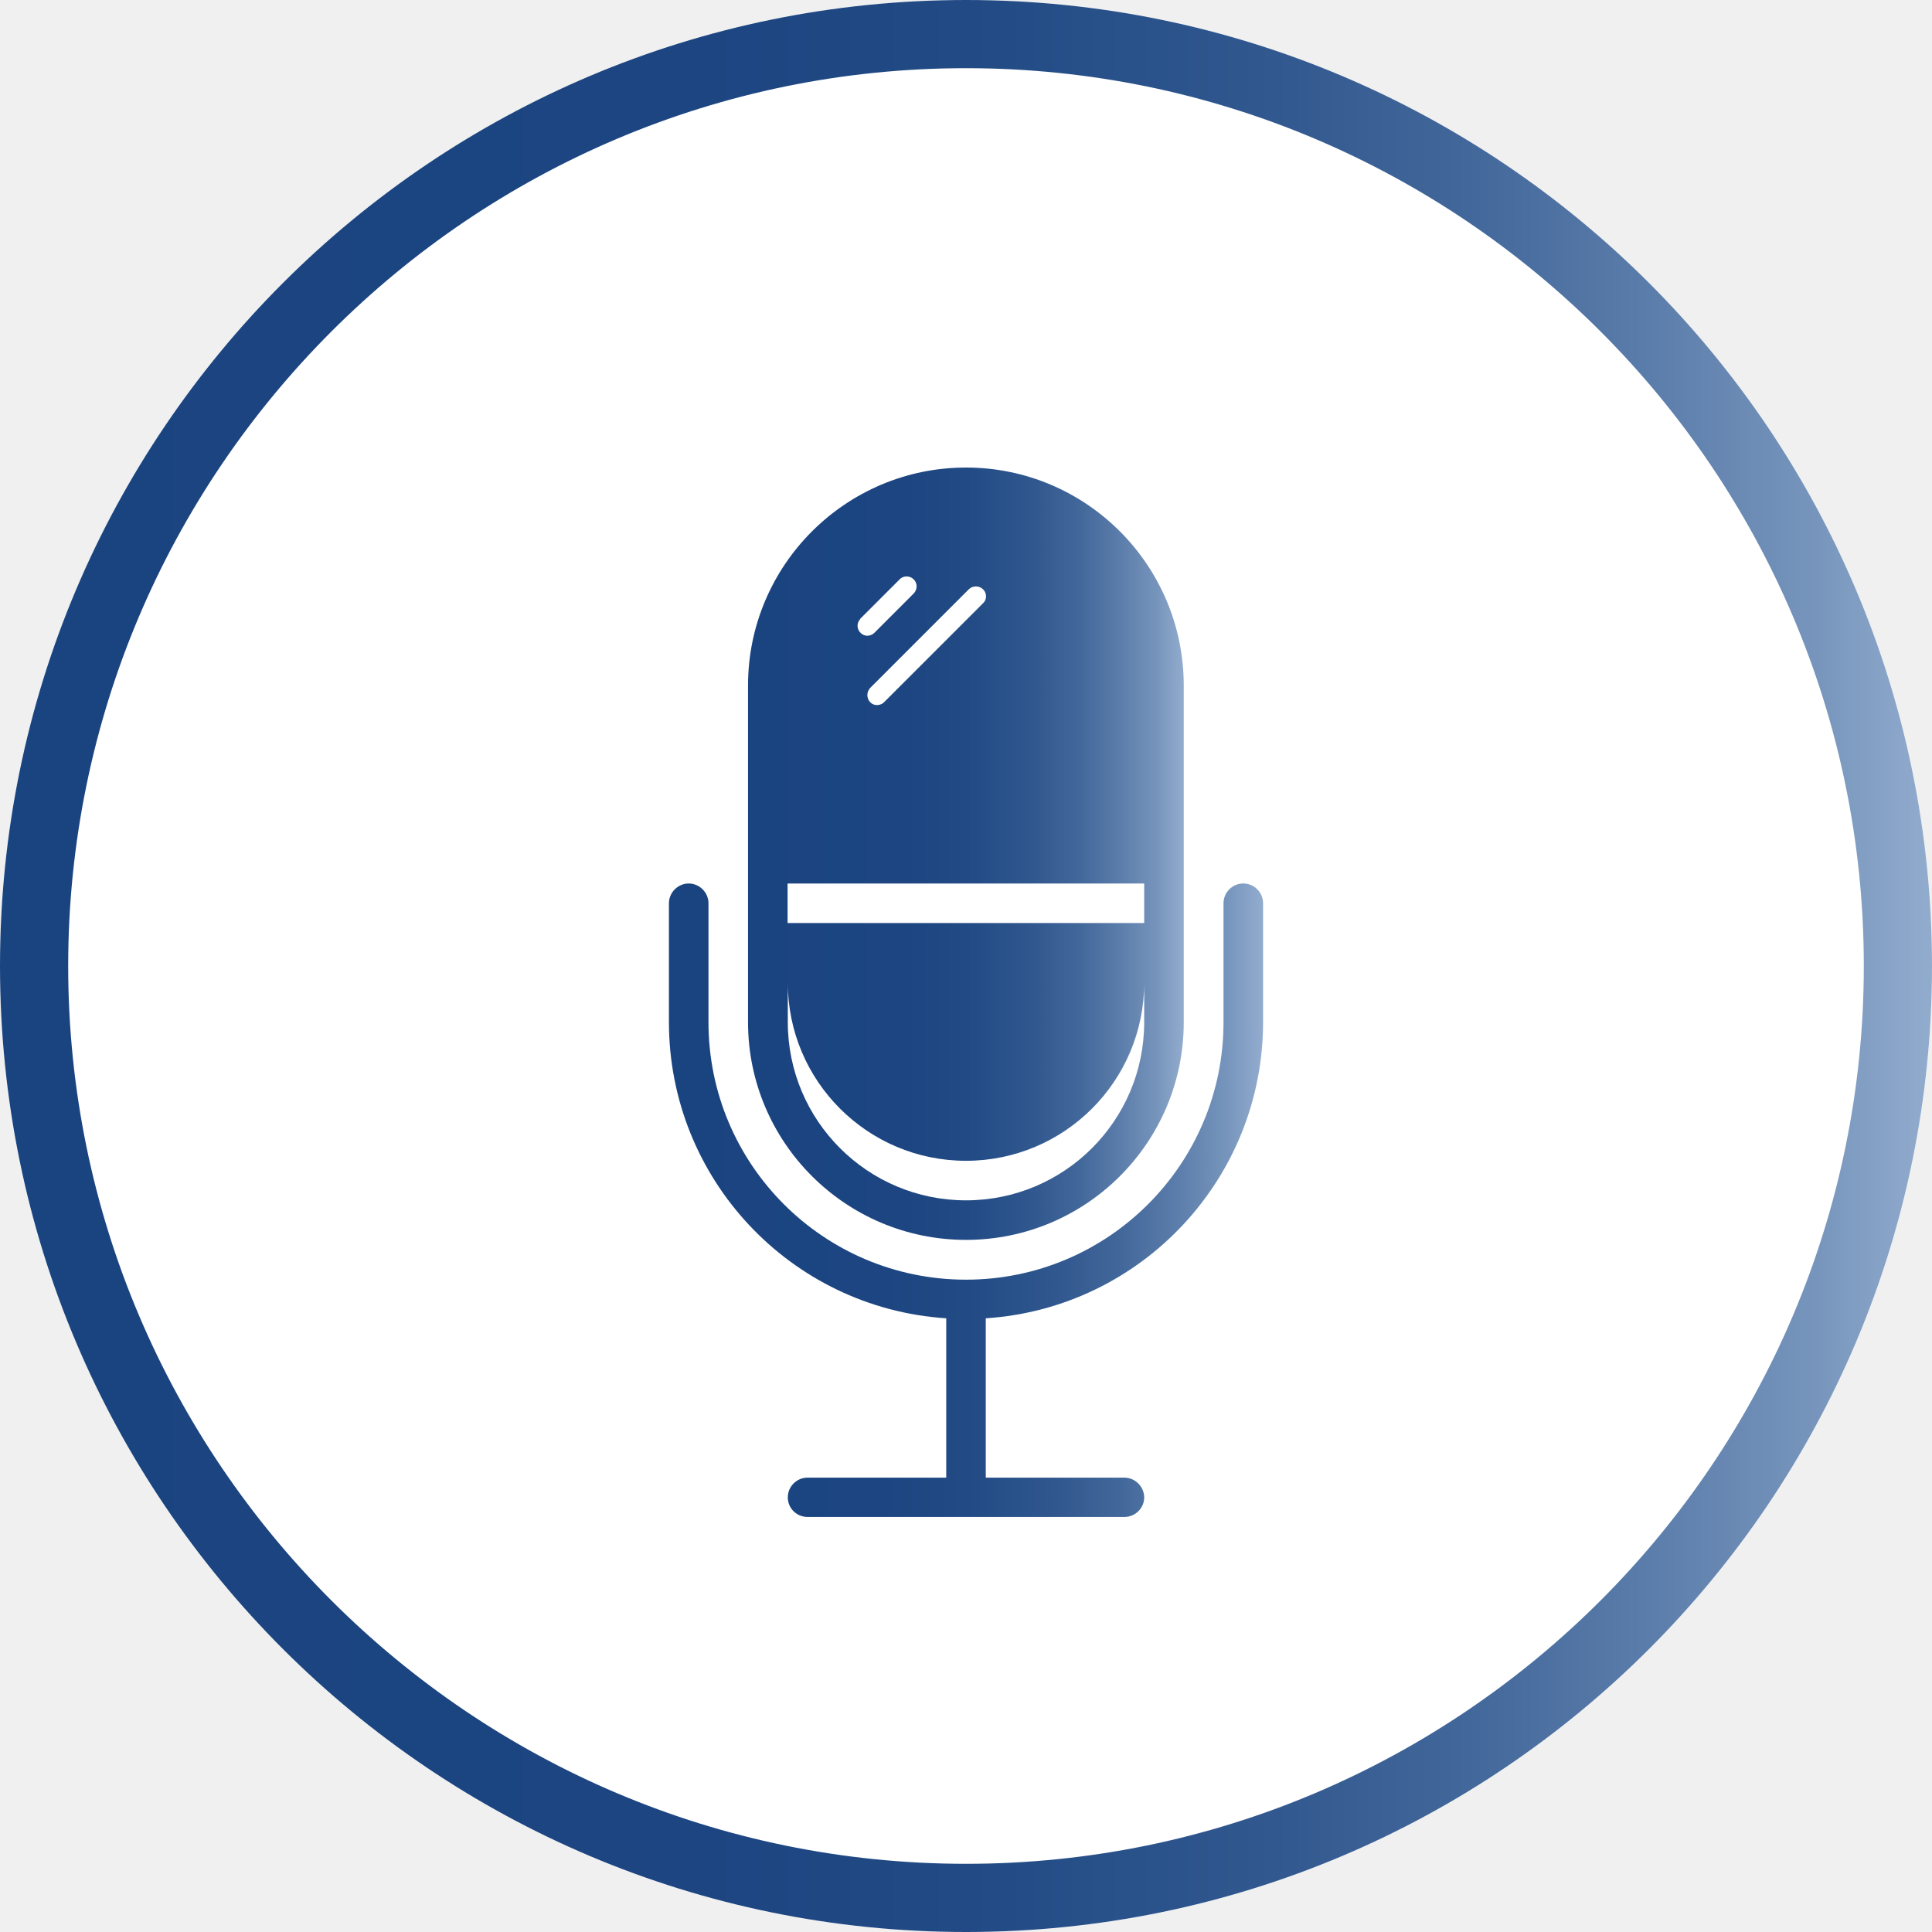
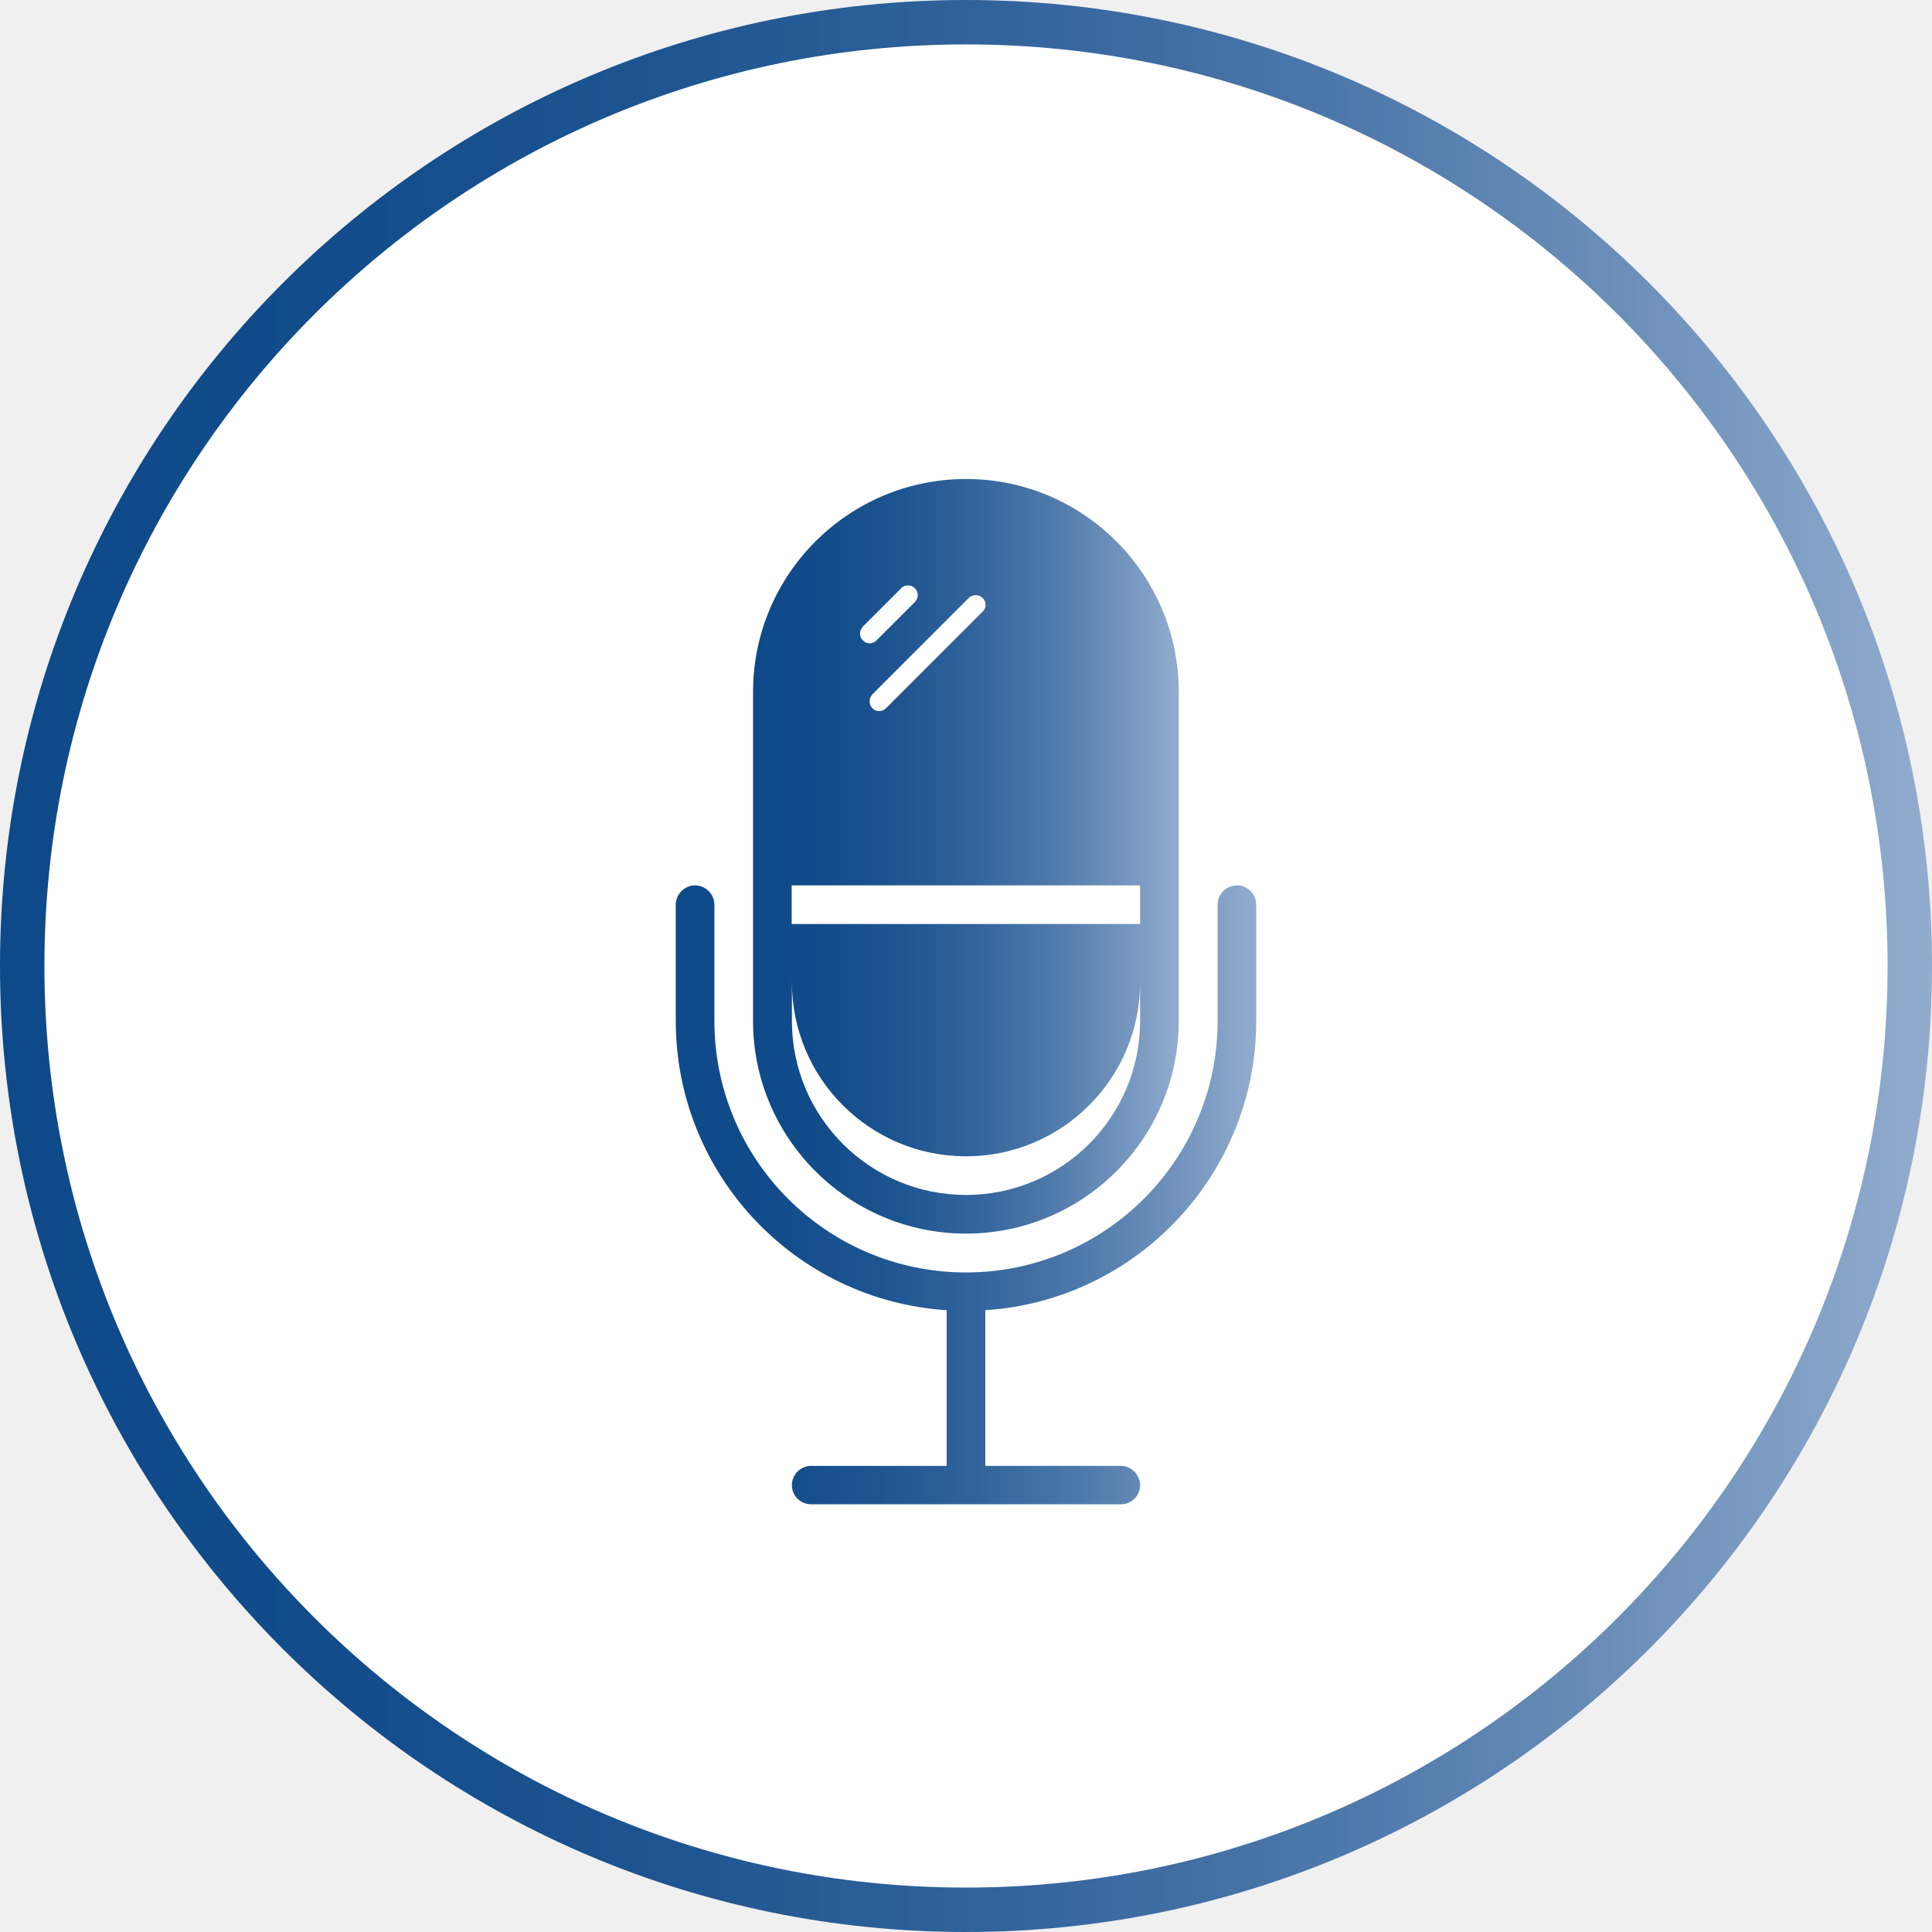
- <svg xmlns="http://www.w3.org/2000/svg" xmlns:xlink="http://www.w3.org/1999/xlink" id="Camada_2" viewBox="0 0 85 85">
+ <svg xmlns="http://www.w3.org/2000/svg" xmlns:xlink="http://www.w3.org/1999/xlink" id="Camada_2" data-name="Camada 2" viewBox="0 0 87 87">
  <defs>
-     <style>.cls-1{fill:url(#Gradiente_sem_nome_62-3);}.cls-1,.cls-2,.cls-3,.cls-4{stroke-width:0px;}.cls-2{fill:url(#Gradiente_sem_nome_62-2);}.cls-3{fill:url(#Gradiente_sem_nome_62);}.cls-4{fill:#fff;}</style>
-     <linearGradient id="Gradiente_sem_nome_62" x1="0" y1="42.5" x2="85" y2="42.5" gradientUnits="userSpaceOnUse">
-       <stop offset="0" stop-color="#1a4480" />
-       <stop offset=".36" stop-color="#1c4581" />
-       <stop offset=".52" stop-color="#234c86" />
-       <stop offset=".65" stop-color="#30578e" />
-       <stop offset=".76" stop-color="#42679a" />
-       <stop offset=".85" stop-color="#5a7caa" />
-       <stop offset=".94" stop-color="#7795bc" />
+     <style>
+       .cls-1 {
+         fill: #fff;
+         stroke: url(#Gradiente_sem_nome_6);
+         stroke-miterlimit: 10;
+         stroke-width: 2px;
+       }
+ 
+       .cls-2 {
+         fill: url(#Gradiente_sem_nome_6-3);
+       }
+ 
+       .cls-2, .cls-3 {
+         stroke-width: 0px;
+       }
+ 
+       .cls-3 {
+         fill: url(#Gradiente_sem_nome_6-2);
+       }
+     </style>
+     <linearGradient id="Gradiente_sem_nome_6" data-name="Gradiente sem nome 6" x1="0" y1="43.5" x2="87" y2="43.5" gradientUnits="userSpaceOnUse">
+       <stop offset="0" stop-color="#0e4989" />
+       <stop offset=".17" stop-color="#124c8b" />
+       <stop offset=".35" stop-color="#1e5591" />
+       <stop offset=".52" stop-color="#32649c" />
+       <stop offset=".7" stop-color="#4e79aa" />
+       <stop offset=".87" stop-color="#7294bd" />
      <stop offset="1" stop-color="#92acce" />
    </linearGradient>
-     <linearGradient id="Gradiente_sem_nome_62-2" x1="29.43" y1="52.81" x2="55.57" y2="52.81" xlink:href="#Gradiente_sem_nome_62" />
-     <linearGradient id="Gradiente_sem_nome_62-3" x1="32.91" y1="37.56" x2="52.08" y2="37.56" xlink:href="#Gradiente_sem_nome_62" />
+     <linearGradient id="Gradiente_sem_nome_6-2" data-name="Gradiente sem nome 6" x1="30.43" y1="53.81" x2="56.57" y2="53.81" xlink:href="#Gradiente_sem_nome_6" />
+     <linearGradient id="Gradiente_sem_nome_6-3" data-name="Gradiente sem nome 6" x1="33.91" y1="38.56" x2="53.08" y2="38.56" xlink:href="#Gradiente_sem_nome_6" />
  </defs>
-   <g id="Camada_1-2">
-     <g id="Elipse_21">
-       <circle class="cls-4" cx="42.5" cy="42.5" r="42.5" />
-       <path class="cls-3" d="M42.5,3c21.78,0,39.5,17.72,39.5,39.5s-17.72,39.5-39.5,39.5S3,64.28,3,42.5,20.72,3,42.5,3M42.5,0C19.03,0,0,19.03,0,42.5s19.03,42.5,42.5,42.5,42.5-19.03,42.5-42.5S65.97,0,42.5,0h0Z" />
-     </g>
-     <g id="Grupo_245">
-       <path id="Caminho_316" class="cls-2" d="M54.7,38.87c-.48,0-.87.39-.87.87v5.23c0,6.25-5.07,11.33-11.33,11.33s-11.33-5.07-11.33-11.33v-5.23c0-.48-.4-.87-.87-.87s-.87.39-.87.87v5.23c0,6.88,5.34,12.58,12.2,13.03v7.01h-6.1c-.48,0-.87.39-.87.87s.39.86.87.86h13.94c.48,0,.87-.39.87-.86s-.4-.87-.87-.87h-6.1v-7.01c6.86-.45,12.2-6.16,12.2-13.03v-5.23c0-.48-.39-.87-.87-.87Z" />
-       <path class="cls-1" d="M42.5,20.57c-5.29,0-9.59,4.3-9.59,9.59v14.81c0,5.29,4.3,9.58,9.59,9.58s9.58-4.29,9.58-9.58v-14.81c0-5.29-4.29-9.59-9.58-9.59ZM42.63,25.92c.08-.08.2-.12.31-.12.23,0,.43.18.44.41v.05c0,.1-.05.21-.13.28l-4.35,4.35c-.07.08-.18.12-.29.13h-.05c-.23-.01-.4-.21-.4-.44,0-.11.04-.22.12-.31l4.35-4.35ZM37.84,27.23l1.74-1.74c.08-.09.2-.13.31-.13.12,0,.23.05.31.13.17.17.17.44,0,.62l-1.74,1.74c-.17.16-.43.16-.59,0-.18-.16-.19-.44-.02-.62ZM50.34,44.97c0,4.33-3.51,7.84-7.84,7.84s-7.84-3.51-7.84-7.84v-1.74c0,4.33,3.51,7.84,7.84,7.84s7.84-3.51,7.84-7.84v1.74ZM50.34,40.61h-15.69v-1.74h15.69v1.74Z" />
+   <g id="Camada_1-2" data-name="Camada 1">
+     <g>
+       <circle id="Elipse_21" data-name="Elipse 21" class="cls-1" cx="43.5" cy="43.5" r="42.5" />
+       <g id="Grupo_245" data-name="Grupo 245">
+         <path id="Caminho_316" data-name="Caminho 316" class="cls-3" d="M55.7,39.87c-.48,0-.87.39-.87.87v5.23c0,6.25-5.07,11.33-11.33,11.33s-11.33-5.07-11.33-11.33v-5.23c0-.48-.4-.87-.87-.87s-.87.39-.87.87v5.23c0,6.88,5.34,12.58,12.2,13.03v7.01h-6.1c-.48,0-.87.39-.87.87s.39.86.87.86h13.94c.48,0,.87-.39.87-.86s-.4-.87-.87-.87h-6.1v-7.01c6.86-.45,12.2-6.16,12.2-13.03v-5.23c0-.48-.39-.87-.87-.87Z" />
+         <path class="cls-2" d="M43.5,21.57c-5.29,0-9.59,4.3-9.59,9.59v14.81c0,5.29,4.3,9.58,9.59,9.58s9.58-4.29,9.58-9.58v-14.81c0-5.29-4.29-9.59-9.58-9.59ZM43.63,26.92c.08-.08.2-.12.31-.12.23,0,.43.18.44.41v.05c0,.1-.05.21-.13.28l-4.35,4.35c-.07.08-.18.12-.29.13h-.05c-.23-.01-.4-.21-.4-.44,0-.11.04-.22.12-.31l4.35-4.35ZM38.84,28.23l1.74-1.74c.08-.09.2-.13.31-.13.12,0,.23.05.31.13.17.17.17.44,0,.62l-1.74,1.74c-.17.16-.43.16-.59,0-.18-.16-.19-.44-.02-.62ZM51.34,45.97c0,4.33-3.51,7.84-7.84,7.84s-7.84-3.51-7.84-7.84v-1.74c0,4.33,3.51,7.84,7.84,7.84s7.84-3.51,7.84-7.84v1.74ZM51.34,41.61h-15.69v-1.74h15.69v1.74Z" />
+       </g>
    </g>
  </g>
</svg>
